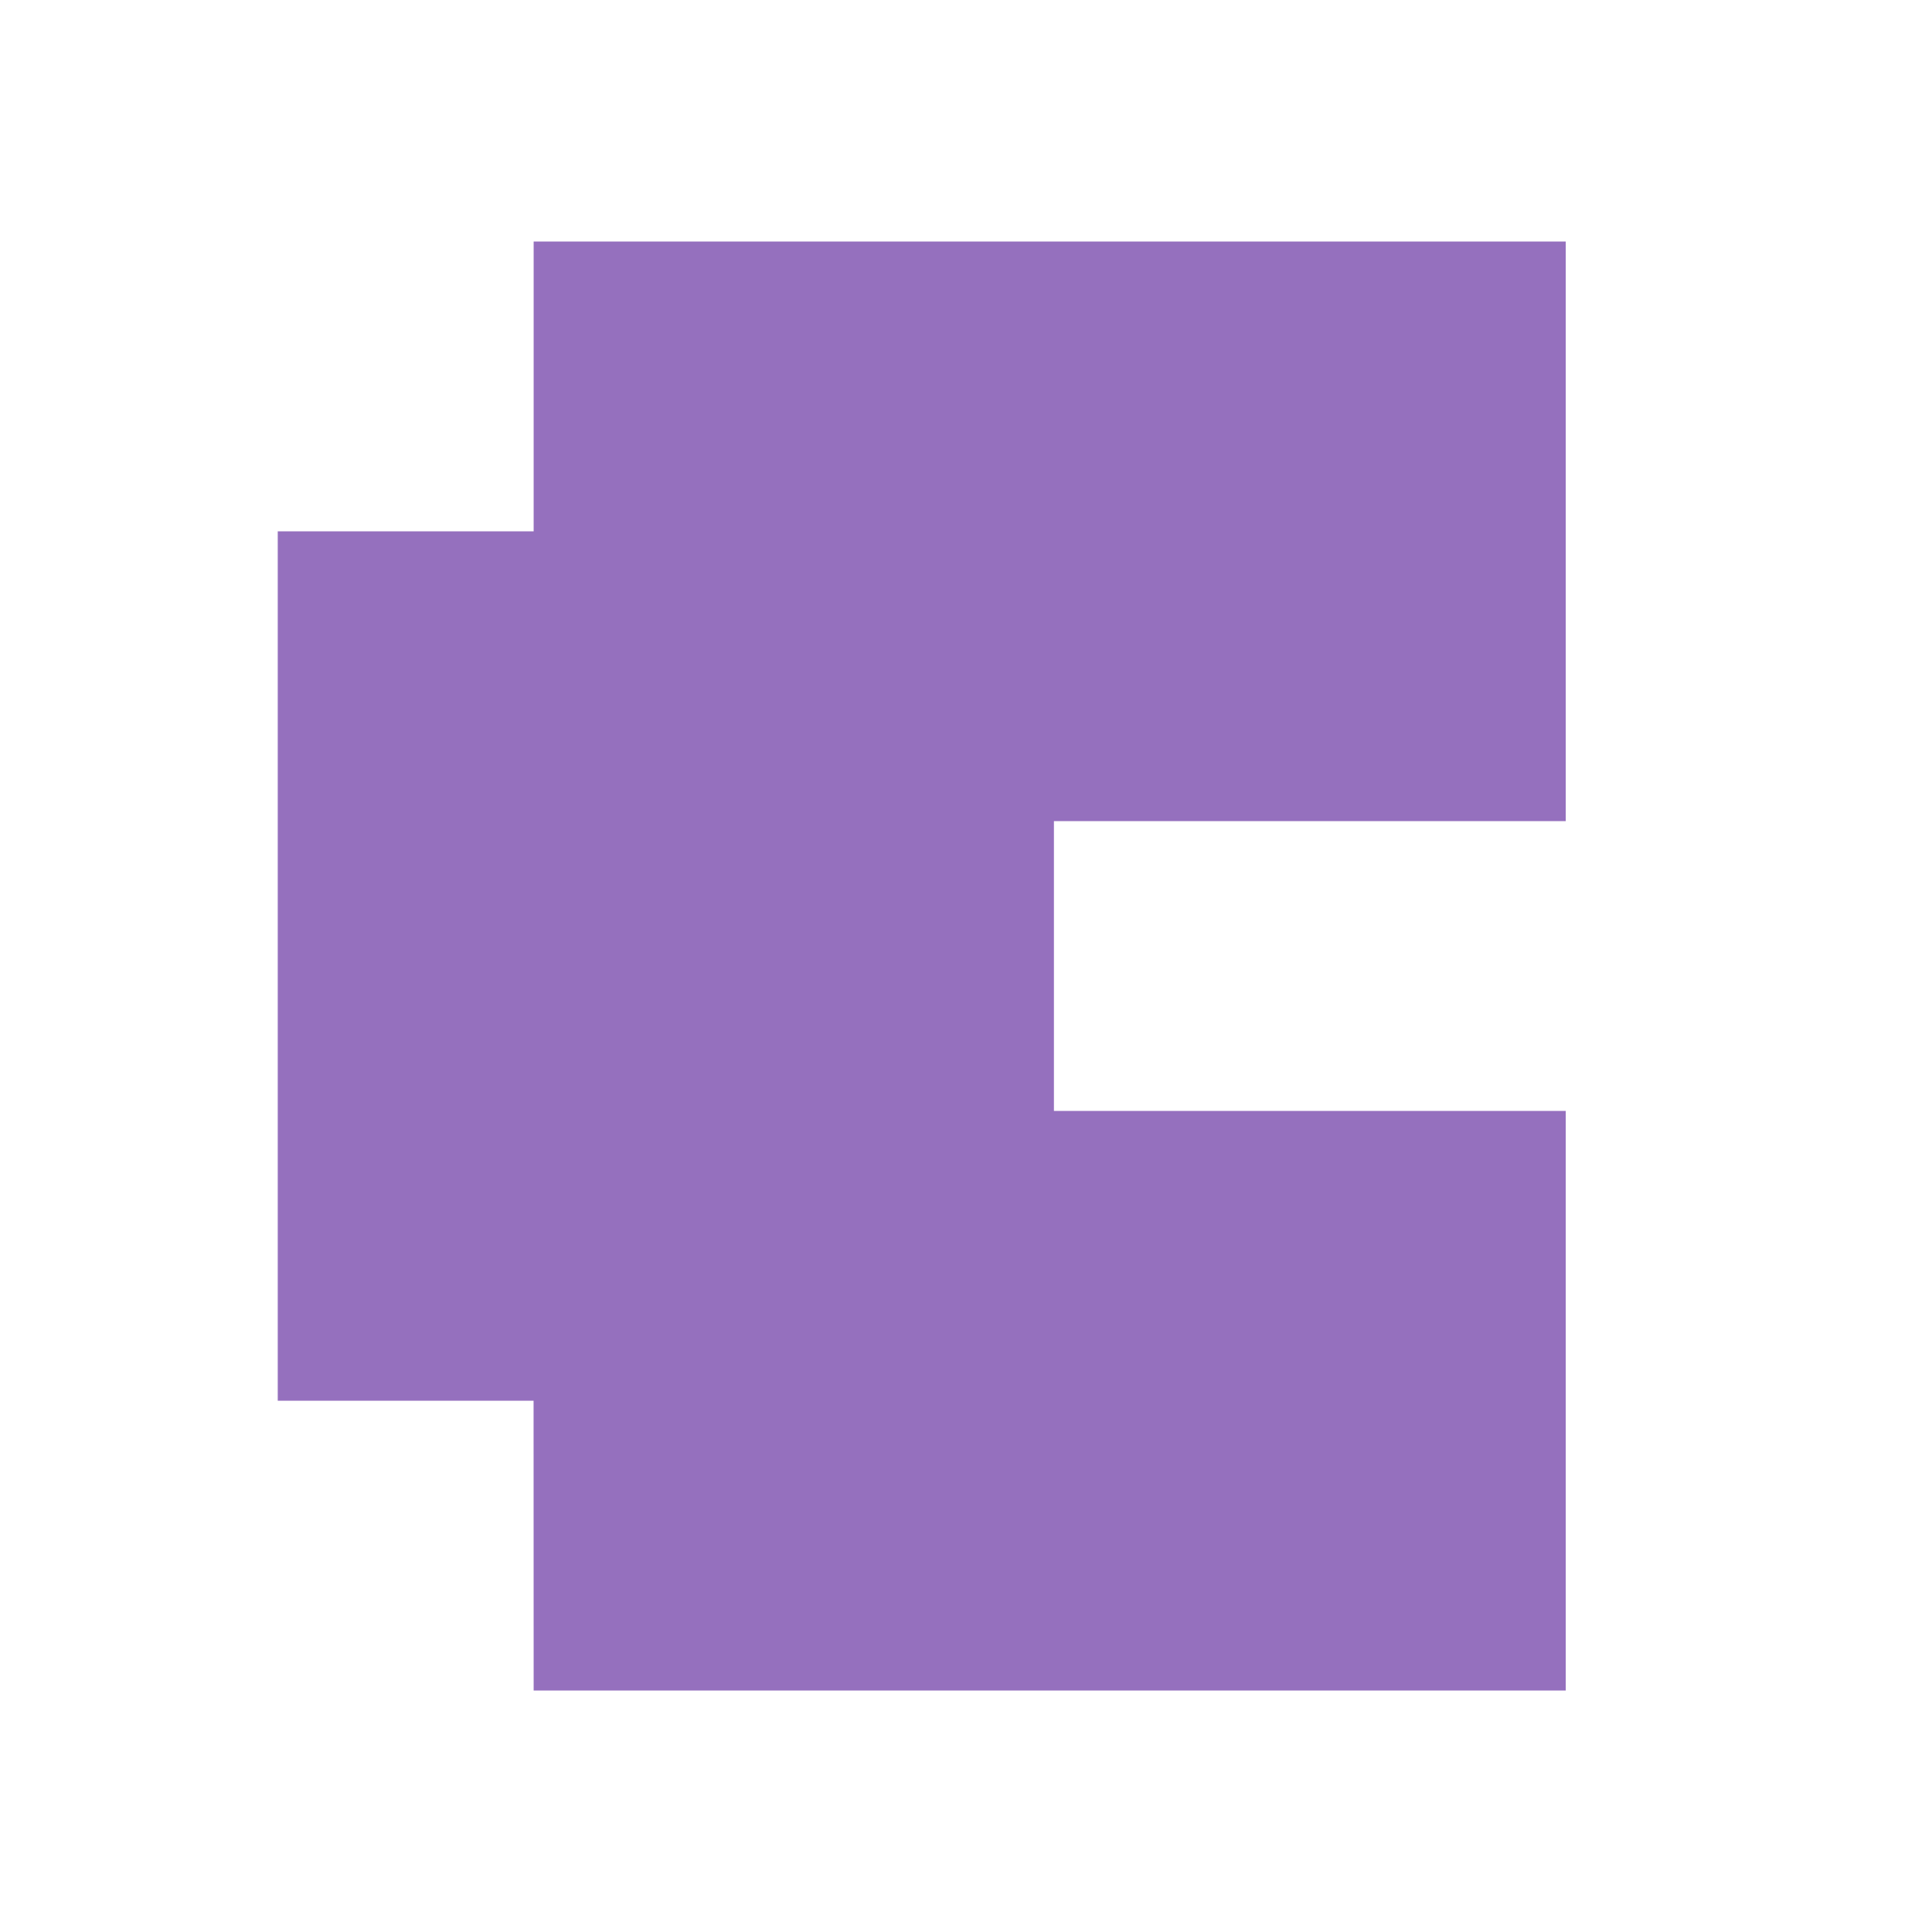
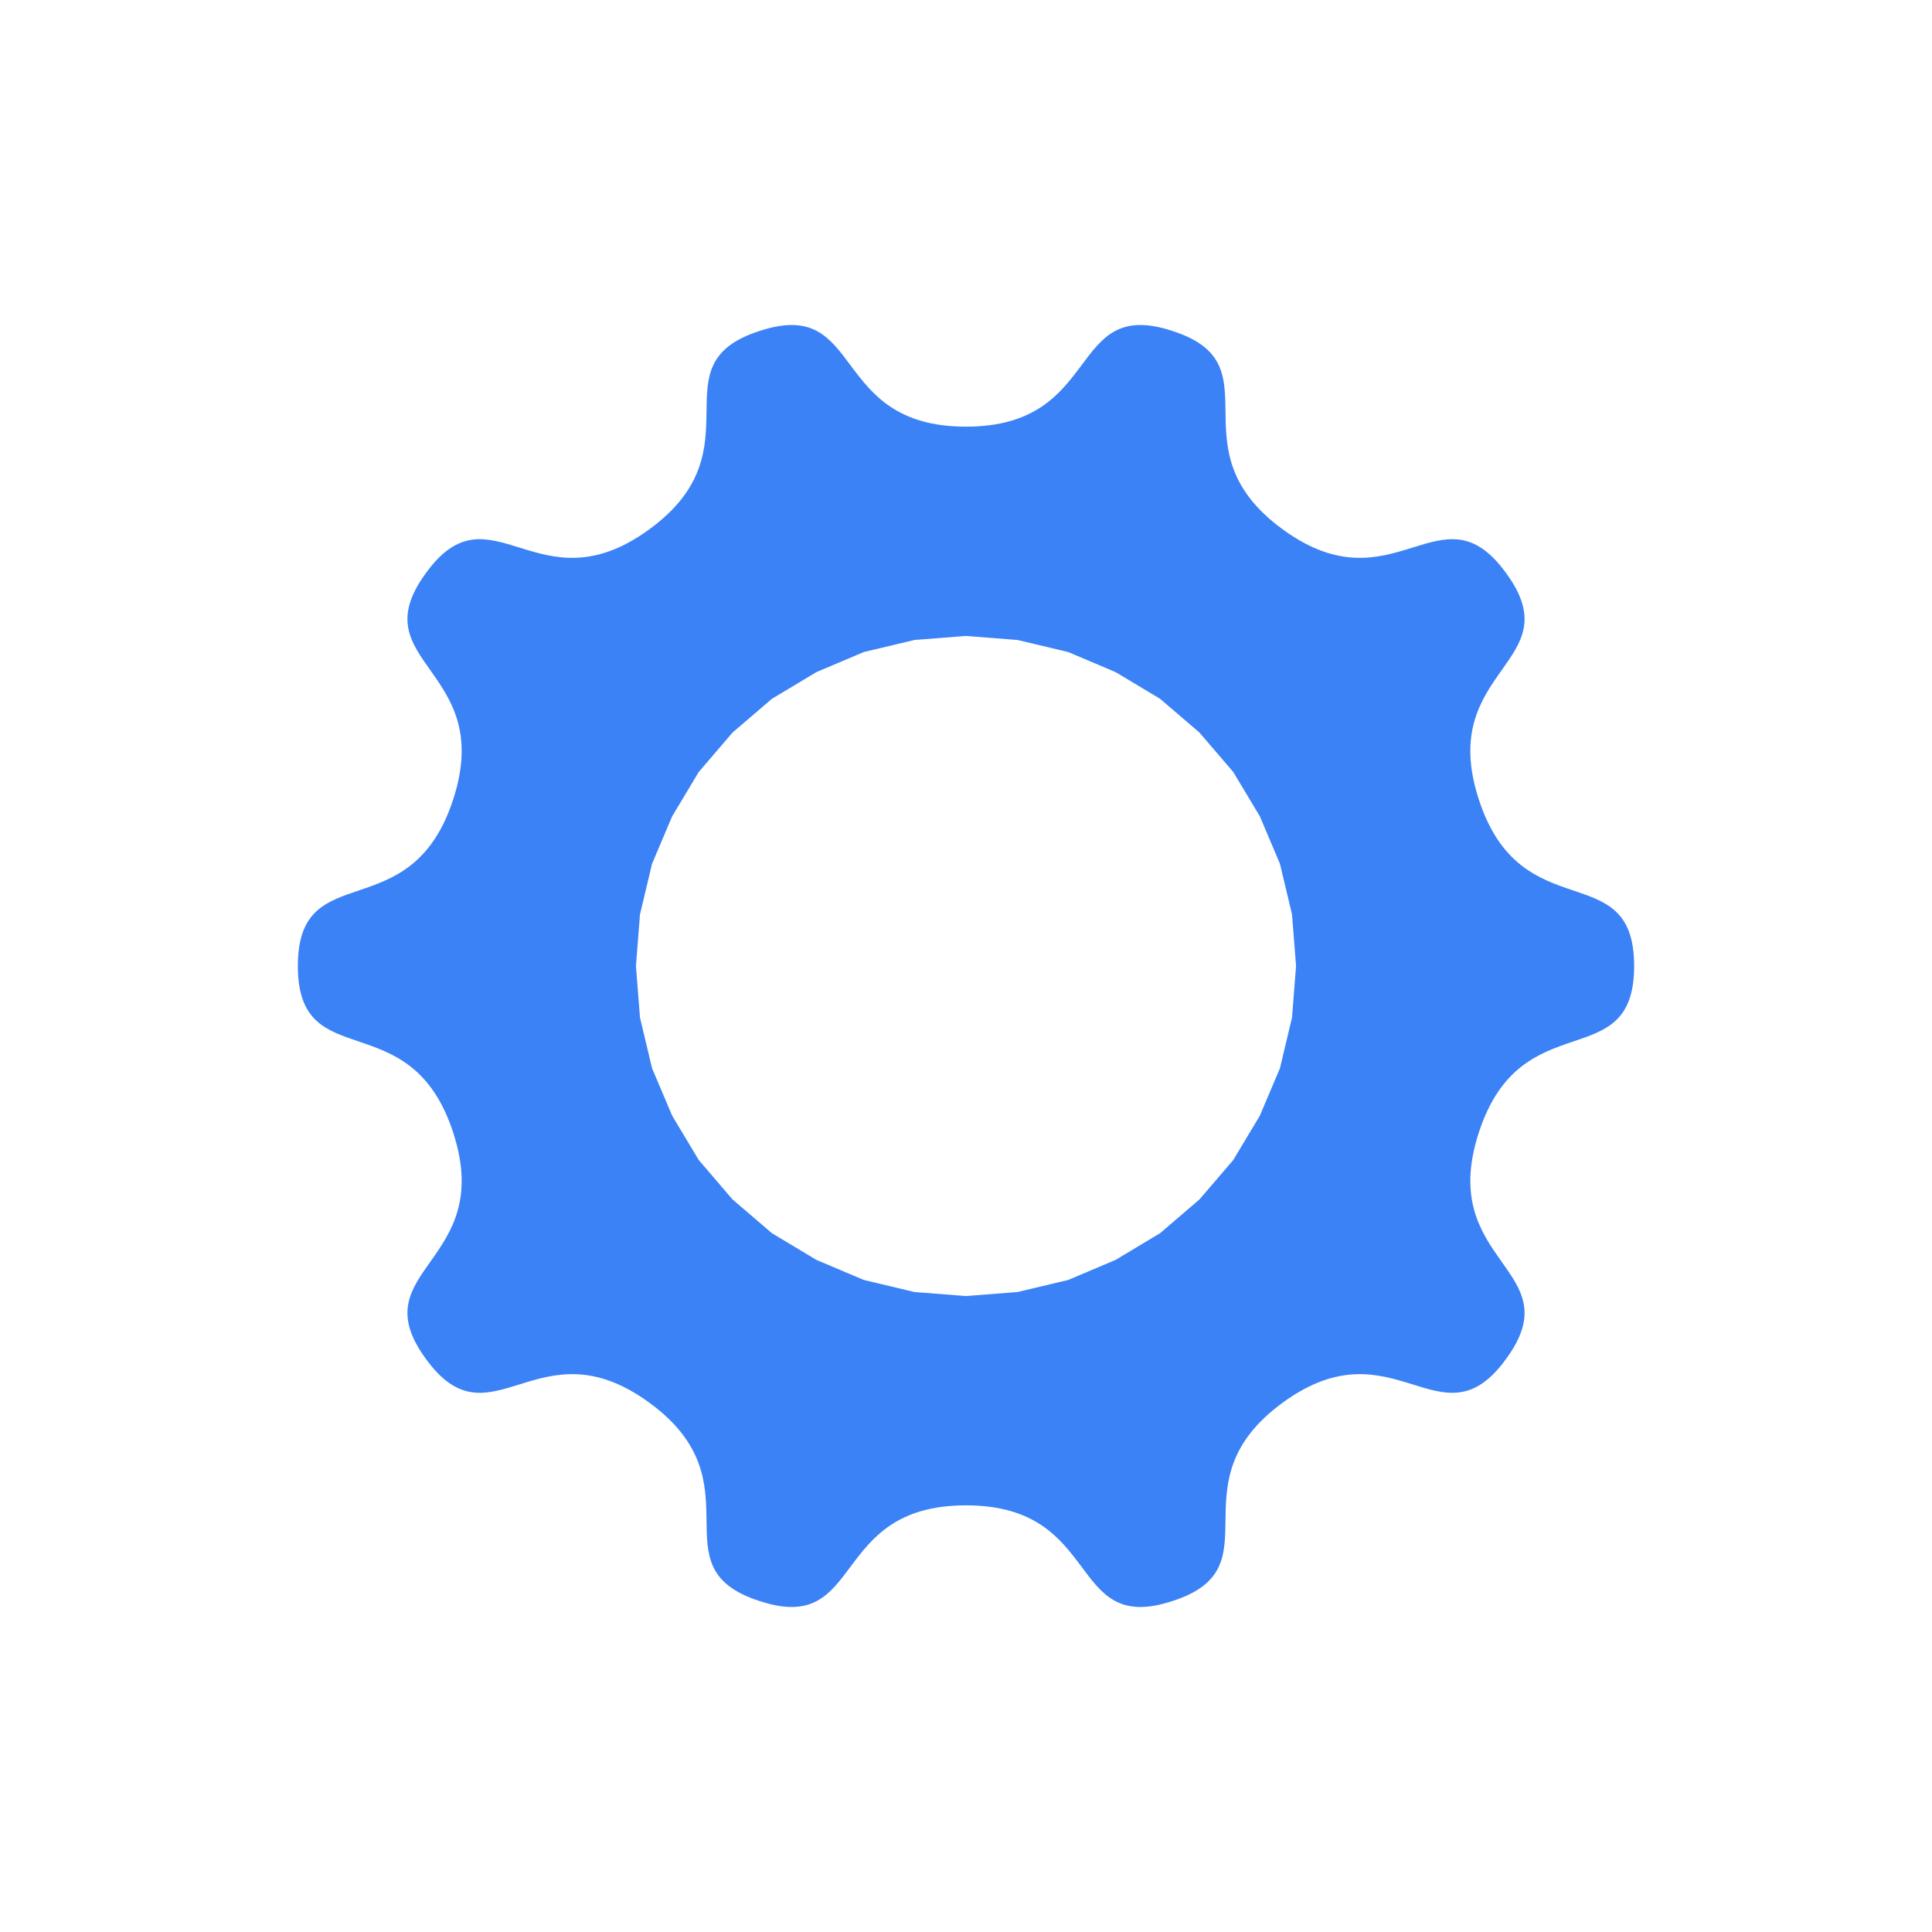
- <svg xmlns="http://www.w3.org/2000/svg" xmlns:xlink="http://www.w3.org/1999/xlink" width="24px" height="24px" viewBox="0 0 24 24" version="1.1">
-   <defs>
-     <path d="M0,0 L24,0 L24,24 L0,24 L0,0 Z" id="path-1" />
-   </defs>
-   <g id="favicon" stroke="none" fill="none" xlink:href="#path-1" fill-rule="evenodd" stroke-width="1">
-     <g id="Group" transform="translate(3.4502, 3)" fill="#9570BE">
-       <path d="M3.179,3.6 L3.179,0 L16,0 L16,3.6 L3.179,3.6 Z M9.642,7.2 L9.642,10.8 L0,10.8 L0,3.6 L16,3.6 L16,7.2 L9.642,7.2 Z M3.179,18 L3.178,14.4 L0,14.4 L0,10.8 L16,10.8 L16,18 L3.179,18 Z" id="Combined-Shape" fill-rule="nonzero" />
-     </g>
-   </g>
+ <svg xmlns="http://www.w3.org/2000/svg" width="24" height="24" viewBox="0 0 24 24">
+   <path fill-rule="evenodd" fill="#3B82F6" d="M 20.30,12.00 C 20.30,13.38 18.90,12.44 18.37,14.07 C 17.84,15.70 19.53,15.76 18.71,16.88 C 17.90,18.00 17.32,16.42 15.94,17.42 C 14.55,18.43 15.88,19.47 14.56,19.89 C 13.25,20.32 13.71,18.70 12.00,18.70 C 10.29,18.70 10.75,20.32 9.44,19.89 C 8.12,19.47 9.45,18.43 8.06,17.42 C 6.68,16.42 6.10,18.00 5.29,16.88 C 4.47,15.76 6.16,15.70 5.63,14.07 C 5.10,12.44 3.70,13.38 3.70,12.00 C 3.70,10.62 5.10,11.56 5.63,9.93 C 6.16,8.30 4.47,8.24 5.29,7.12 C 6.10,6.00 6.68,7.58 8.06,6.58 C 9.45,5.57 8.12,4.53 9.44,4.11 C 10.75,3.68 10.29,5.30 12.00,5.30 C 13.71,5.30 13.25,3.68 14.56,4.11 C 15.88,4.53 14.55,5.57 15.94,6.58 C 17.32,7.58 17.90,6.00 18.71,7.12 C 19.53,8.24 17.84,8.30 18.37,9.93 C 18.90,11.56 20.30,10.62 20.30,12.00 Z M 16.10,12.00 L 16.05,11.36 L 15.90,10.73 L 15.65,10.14 L 15.32,9.59 L 14.90,9.10 L 14.41,8.68 L 13.86,8.35 L 13.27,8.10 L 12.64,7.95 L 12.00,7.90 L 11.36,7.95 L 10.73,8.10 L 10.14,8.35 L 9.59,8.68 L 9.10,9.10 L 8.68,9.59 L 8.35,10.14 L 8.10,10.73 L 7.95,11.36 L 7.90,12.00 L 7.95,12.64 L 8.10,13.27 L 8.35,13.86 L 8.68,14.41 L 9.10,14.90 L 9.59,15.32 L 10.14,15.65 L 10.73,15.90 L 11.36,16.05 L 12.00,16.10 L 12.64,16.05 L 13.27,15.90 L 13.86,15.65 L 14.41,15.32 L 14.90,14.90 L 15.32,14.41 L 15.65,13.86 L 15.90,13.27 L 16.05,12.64 Z" />
</svg>
